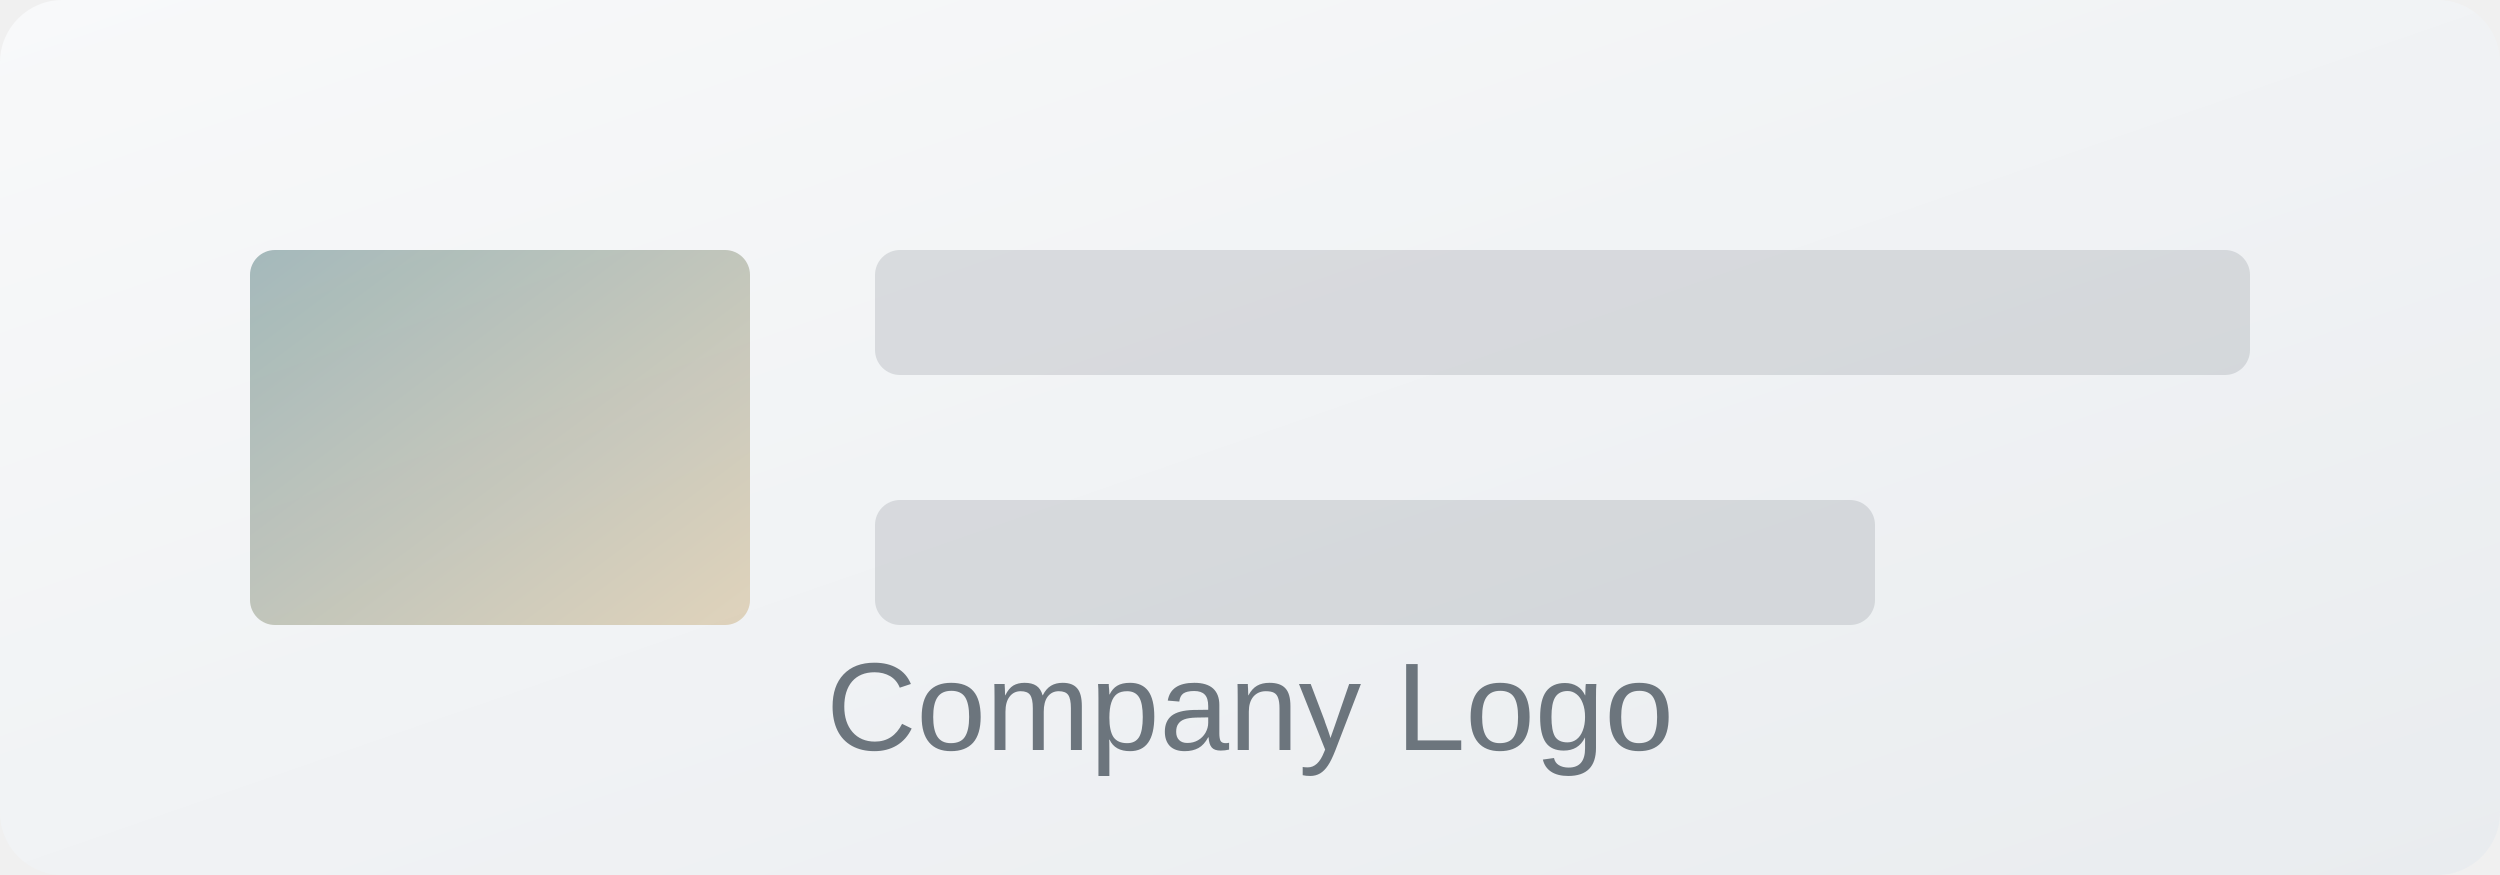
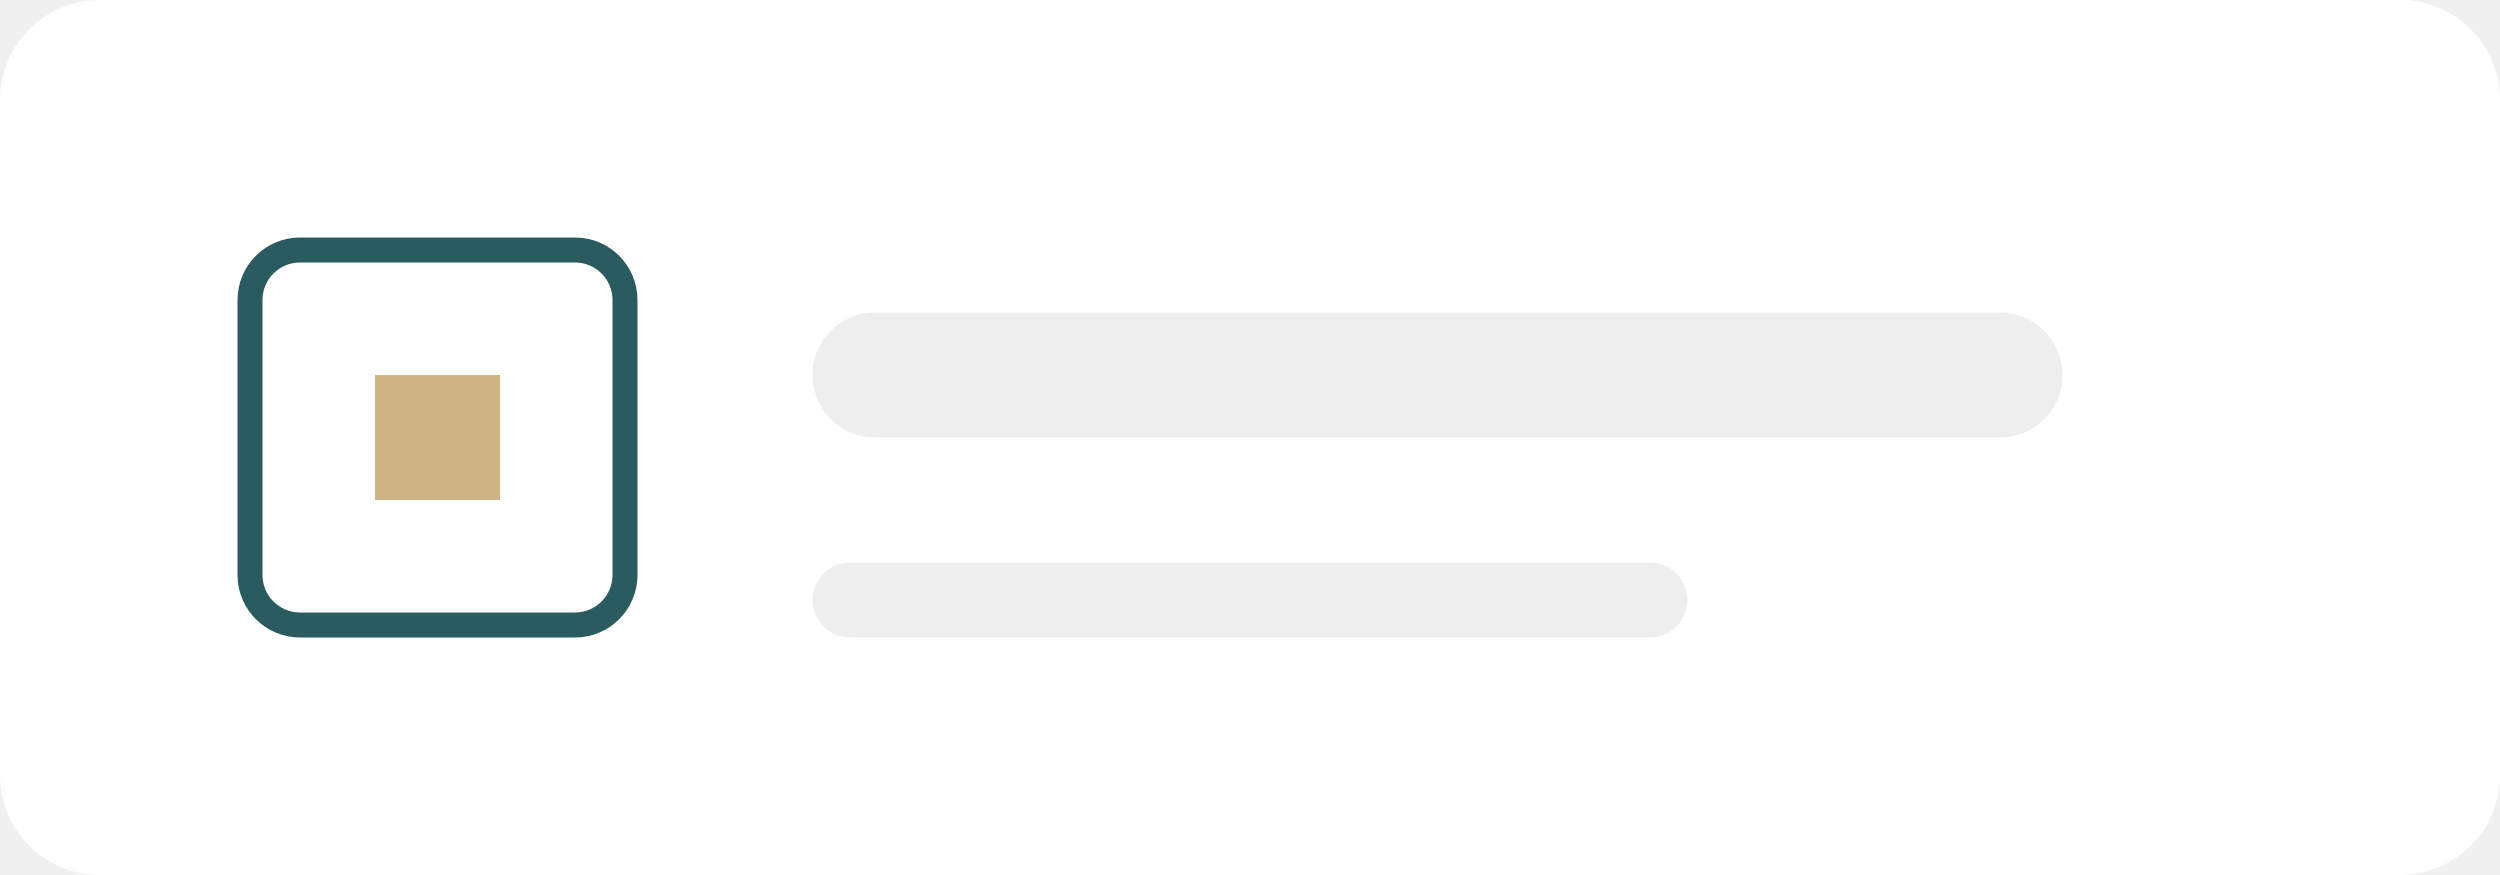
- <svg xmlns="http://www.w3.org/2000/svg" width="200" height="70" viewBox="0 0 200 70">
-   <defs>
-     <linearGradient id="bg-gradient" x1="0%" y1="0%" x2="100%" y2="100%">
-       <stop offset="0%" stop-color="#f8f9fa" stop-opacity="1" />
-       <stop offset="100%" stop-color="#e9ecef" stop-opacity="1" />
-     </linearGradient>
-     <linearGradient id="accent-gradient" x1="0%" y1="0%" x2="100%" y2="100%">
-       <stop offset="0%" stop-color="#2A5B5E" stop-opacity="0.8" />
-       <stop offset="100%" stop-color="#C4A265" stop-opacity="0.8" />
-     </linearGradient>
-   </defs>
-   <rect width="200" height="70" fill="url(#bg-gradient)" rx="5" ry="5" />
-   <rect x="20" y="20" width="40" height="30" rx="2" ry="2" fill="url(#accent-gradient)" opacity="0.5" />
-   <rect x="70" y="20" width="110" height="10" rx="2" ry="2" fill="#6c757d" opacity="0.2" />
-   <rect x="70" y="40" width="80" height="10" rx="2" ry="2" fill="#6c757d" opacity="0.2" />
-   <text x="100" y="60" font-family="Arial, sans-serif" font-size="10" text-anchor="middle" fill="#6c757d">Company Logo</text>
+ <svg xmlns="http://www.w3.org/2000/svg" width="200" height="70" viewBox="0 0 200 70" fill="none">
+   <rect width="200" height="70" rx="8" fill="white" />
+   <g transform="translate(20, 20)">
+     <rect x="0" y="0" width="30" height="30" rx="4" stroke="#2A5B5E" stroke-width="2" fill="none" />
+     <rect x="10" y="10" width="10" height="10" fill="#C4A265" opacity="0.8" />
+     <rect x="45" y="5" width="100" height="10" rx="5" fill="#EEEEEE" />
+     <rect x="45" y="25" width="70" height="6" rx="3" fill="#EEEEEE" />
+   </g>
</svg>
